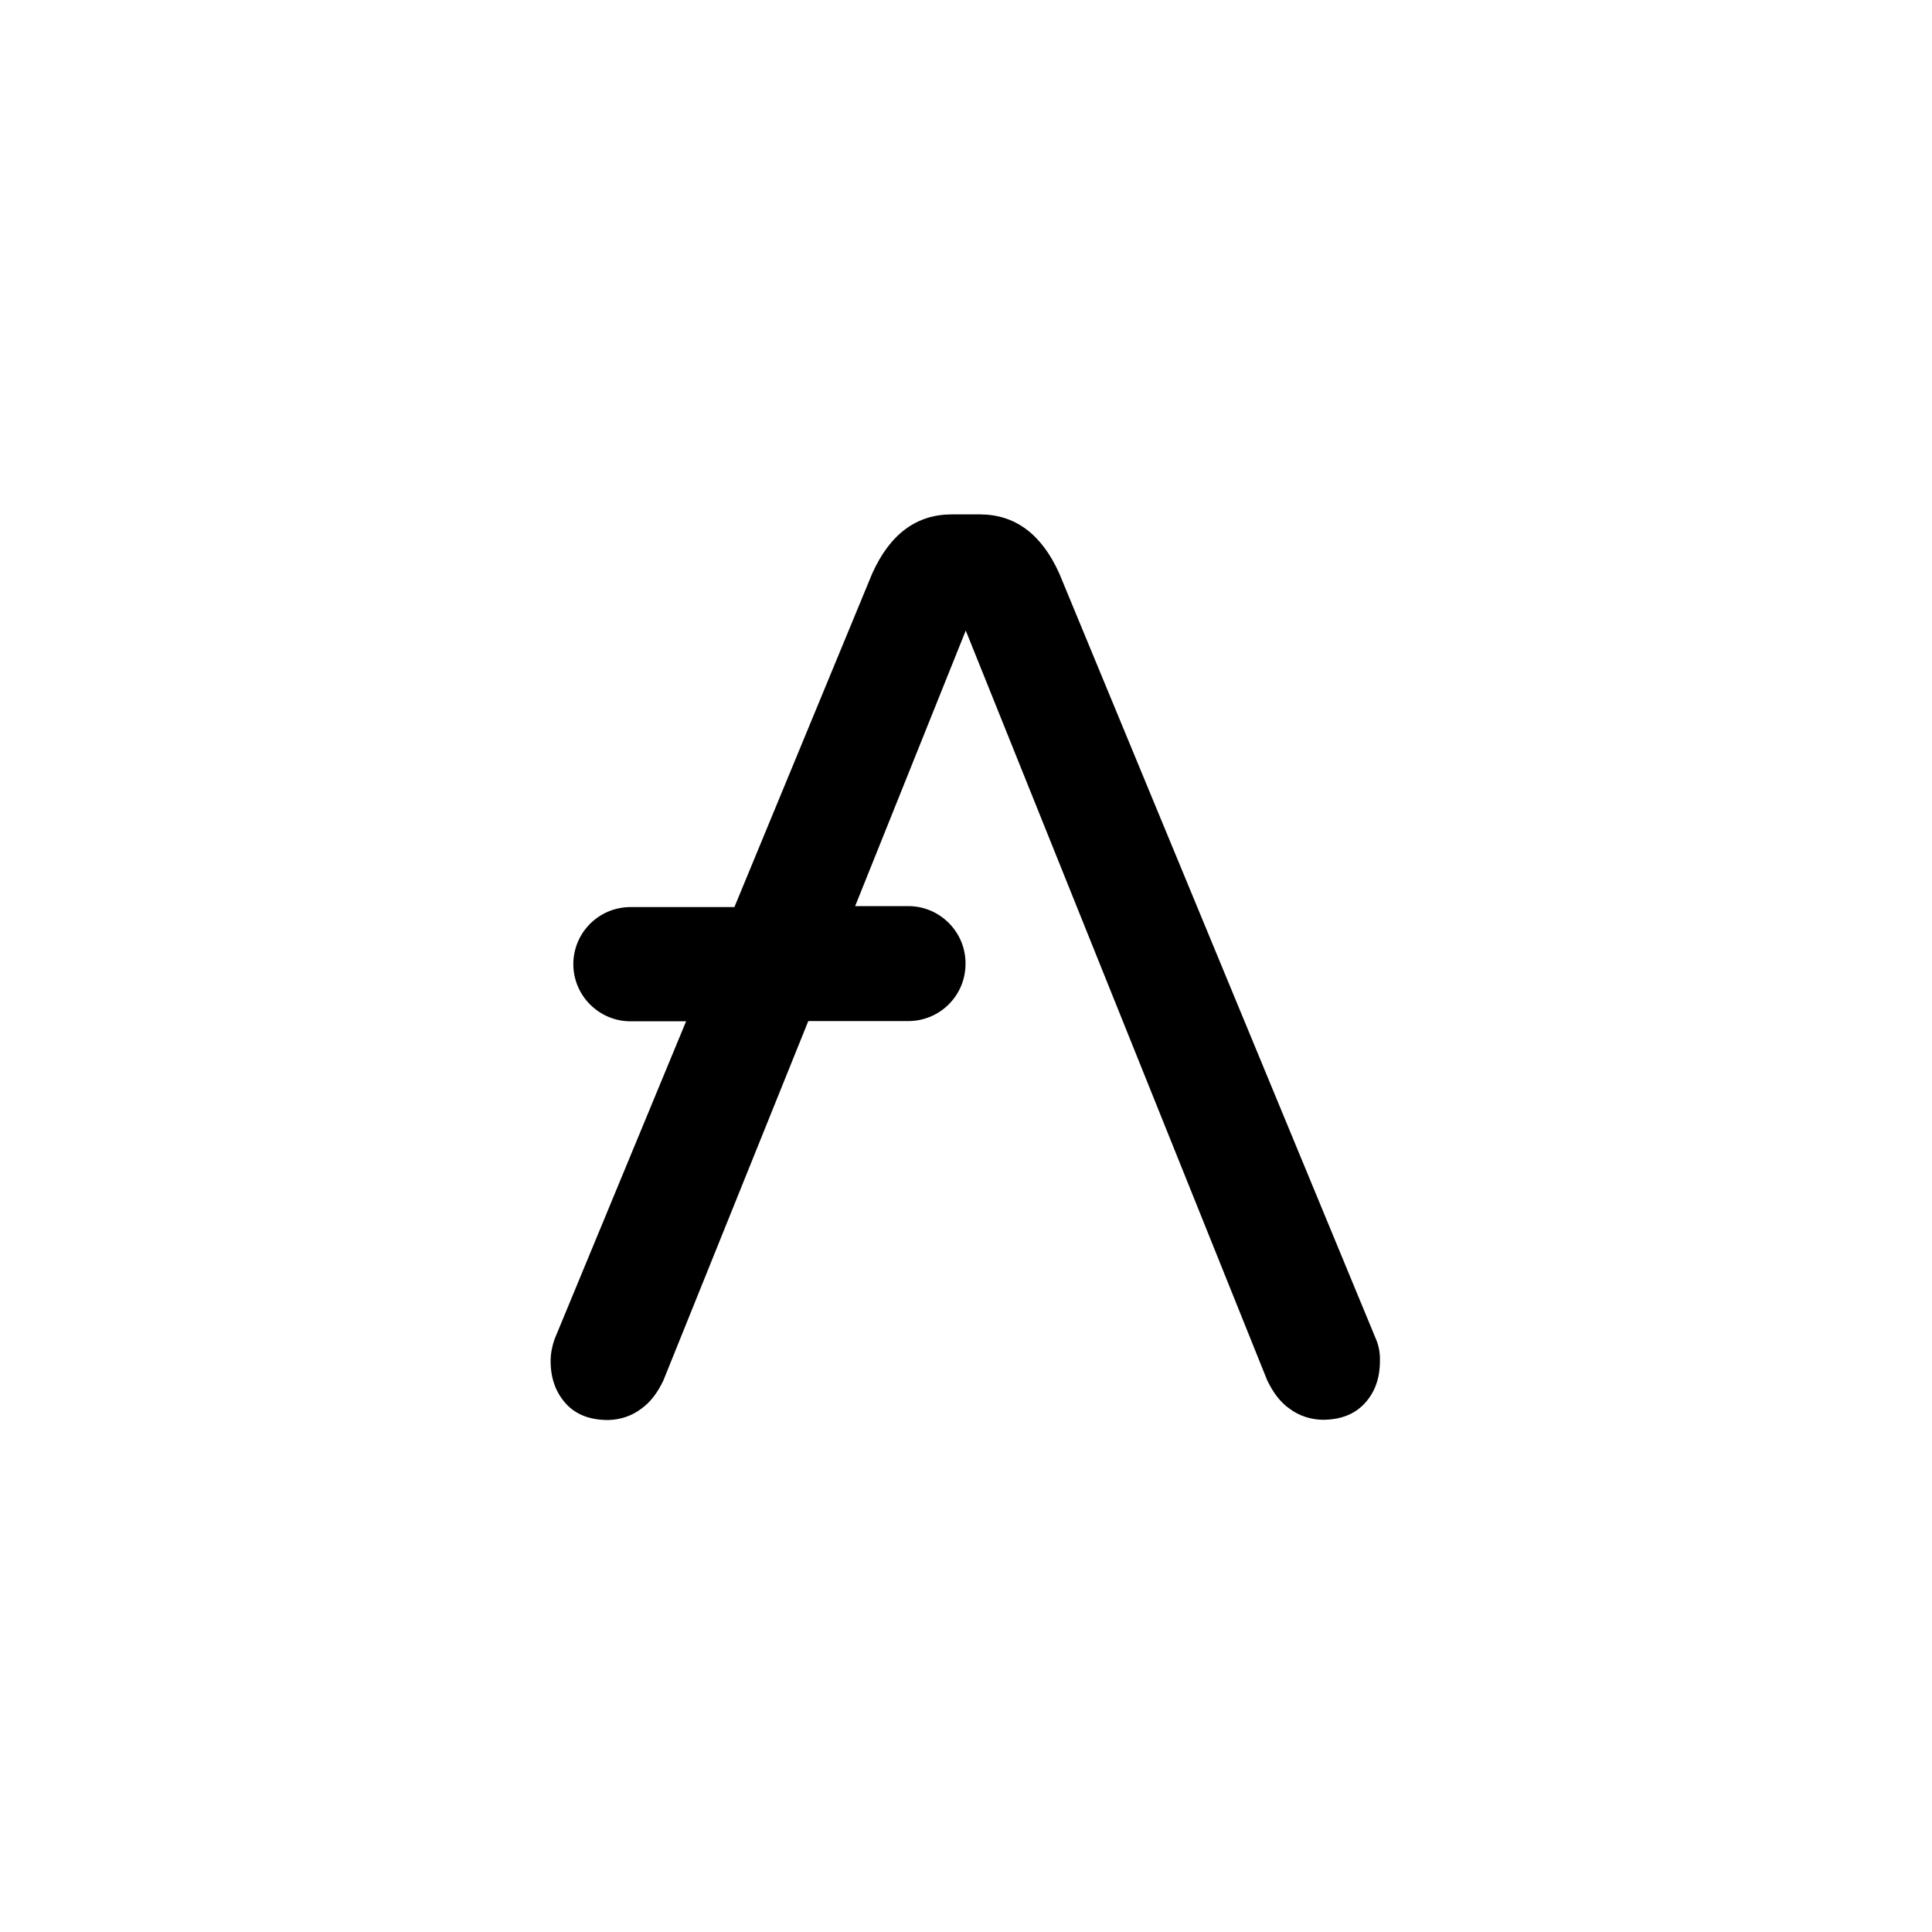
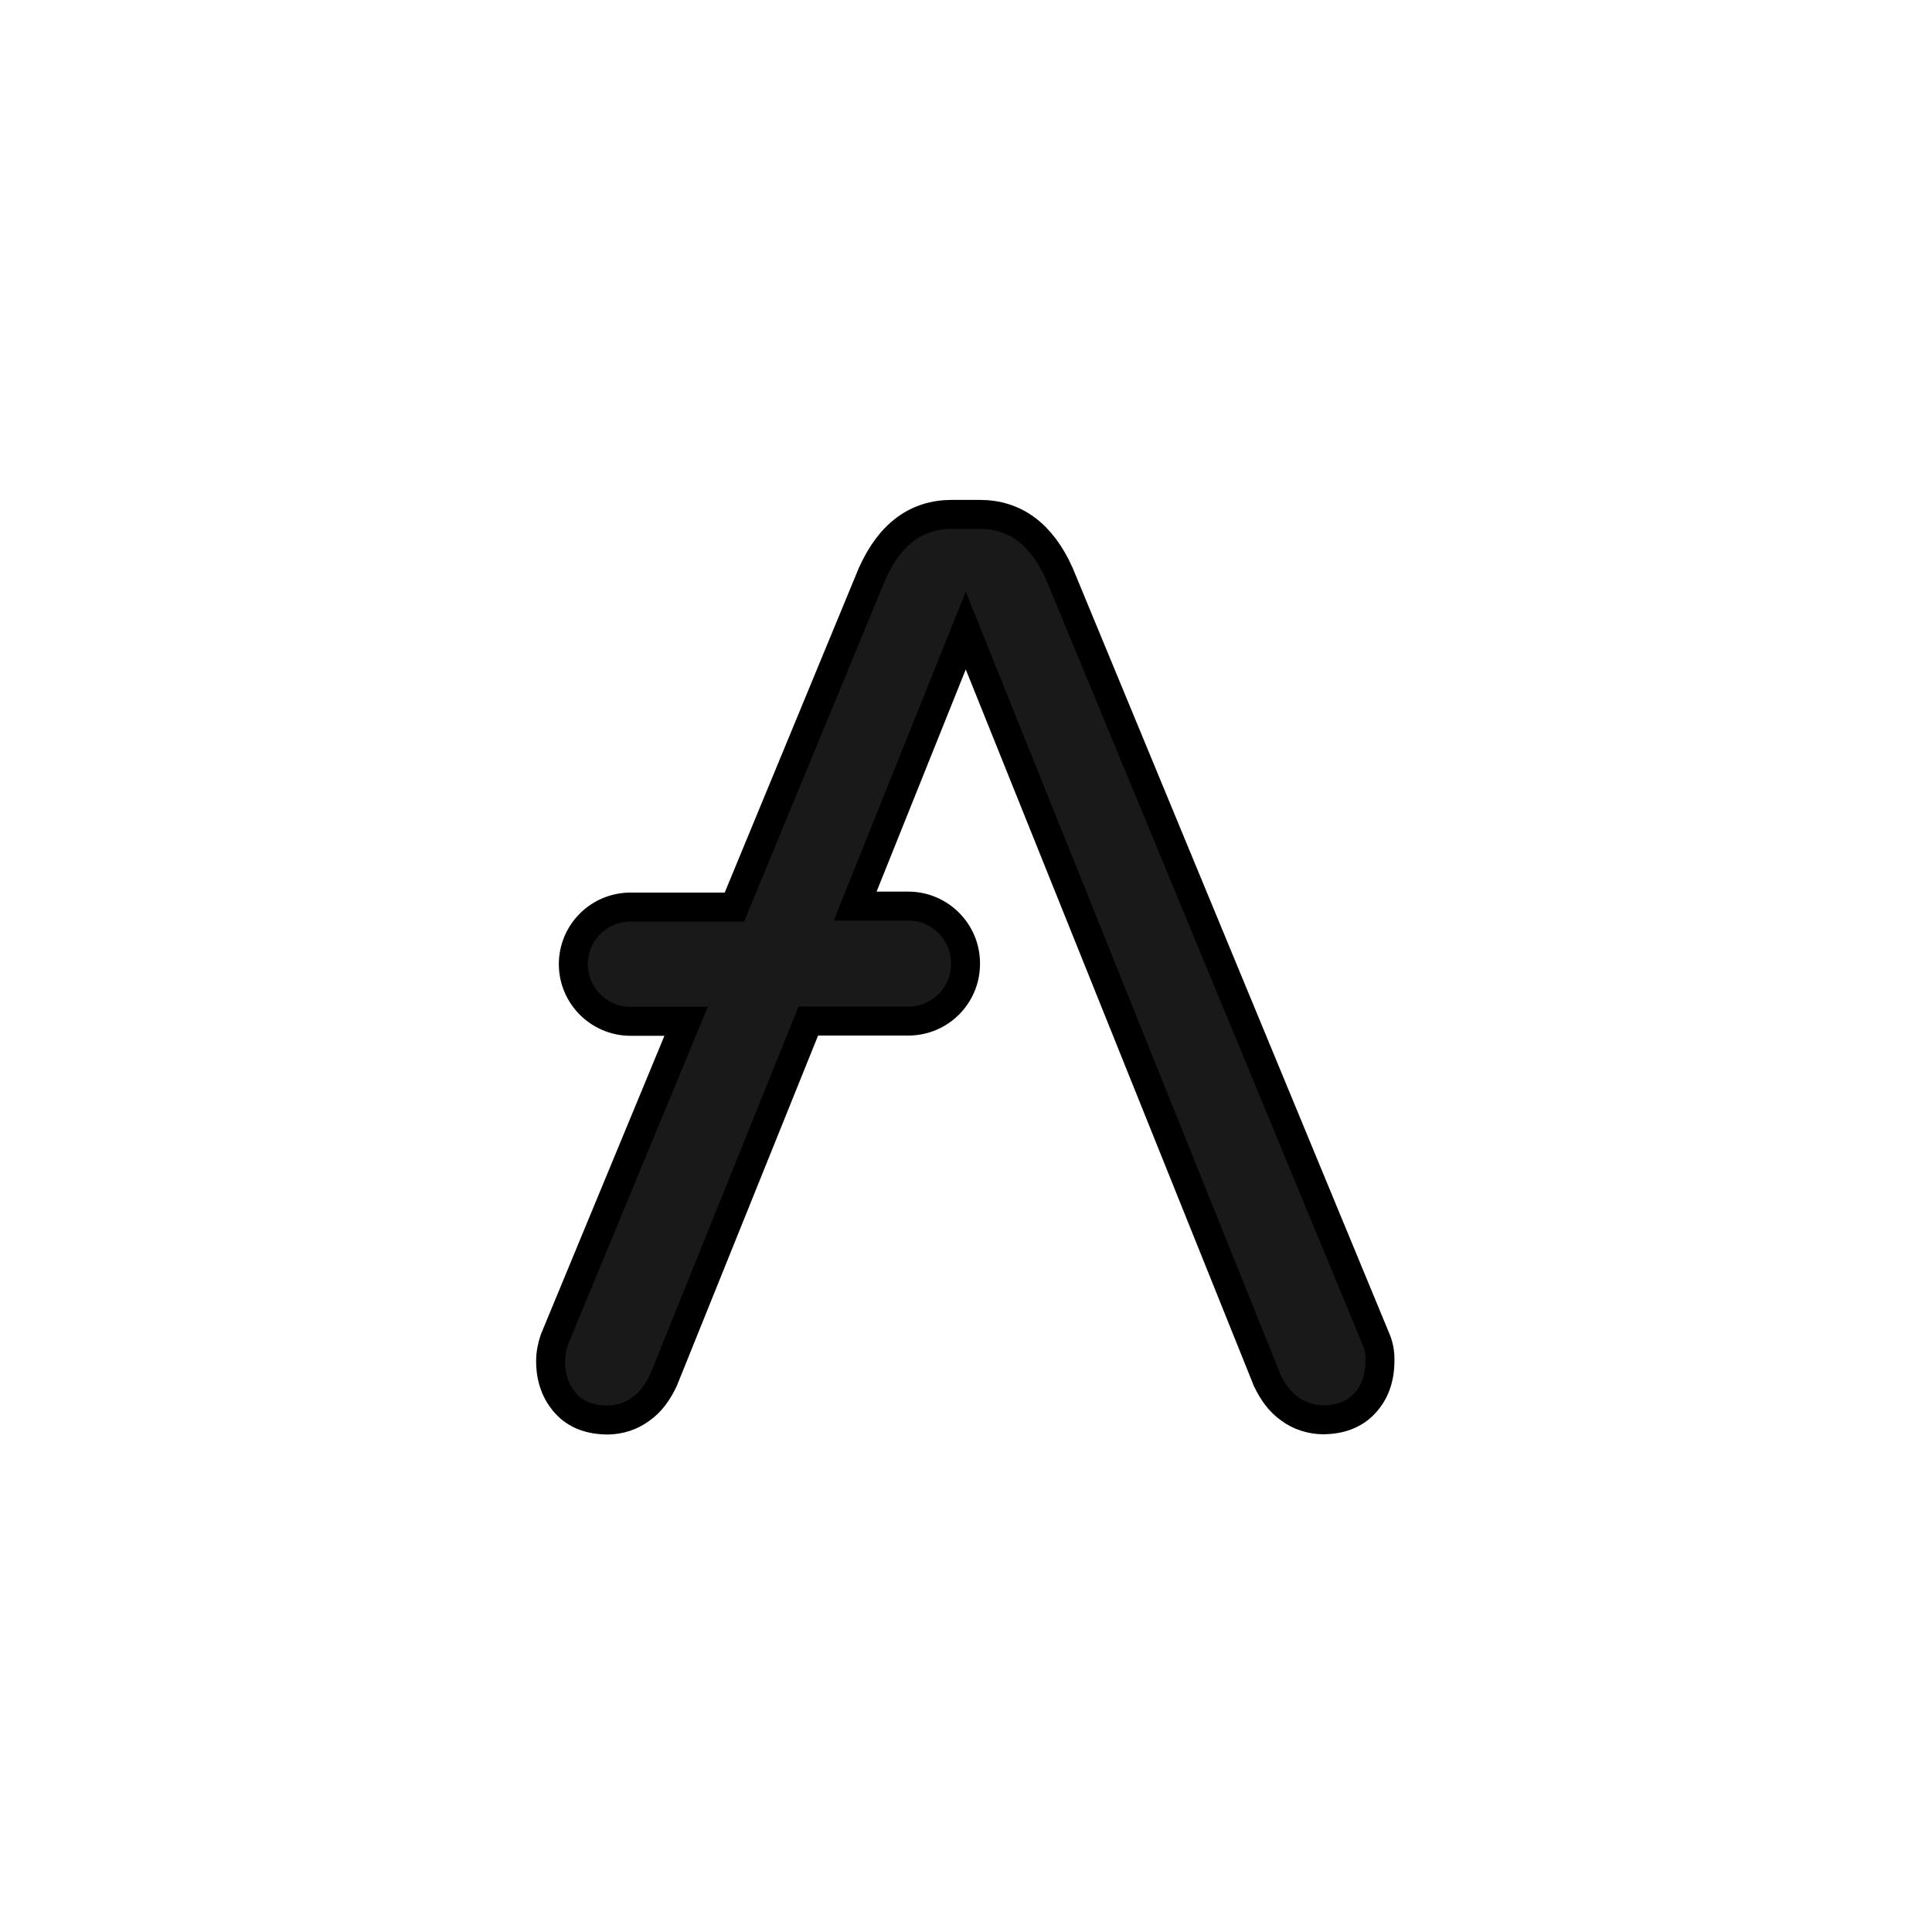
<svg xmlns="http://www.w3.org/2000/svg" xmlns:xlink="http://www.w3.org/1999/xlink" version="1.1" id="Layer_1" x="0px" y="0px" viewBox="0 0 800 800" style="enable-background:new 0 0 800 800;" xml:space="preserve">
  <style type="text/css">
		.st0 {
			clip-path: url(#SVGID_2_);
		}

		.st1 {
			/* fill: url(#SVGID_3_); */
			fill: transparent;
		}

		.st2 {
			fill: currentColor;
+ 			fill-opacity: 0.9;
+ 			stroke-width: 12px;
+ 			stroke: currentColor;
		}
	</style>
  <g>
    <defs>
      <rect id="SVGID_1_" width="800" height="800" />
    </defs>
    <clipPath id="SVGID_2_">
      <use xlink:href="#SVGID_1_" style="overflow:visible;" />
    </clipPath>
    <g id="b" class="st0">
      <linearGradient id="SVGID_3_" gradientUnits="userSpaceOnUse" x1="-597.355" y1="900.686" x2="-598.099" y2="900.06" gradientTransform="matrix(776 0 0 -776 464237 699089)">
        <stop offset="0" style="stop-color:#B6509E" />
        <stop offset="1" style="stop-color:#2EBAC6" />
      </linearGradient>
      <circle class="st1" cx="400" cy="400" r="388" />
      <path class="st2" d="M569.8,554.6L438.6,237.4c-7.4-16.4-18.4-24.4-32.9-24.4h-11.6c-14.5,0-25.5,8-32.9,24.4l-57.1,138.2h-43.2    c-12.9,0.1-23.4,10.5-23.5,23.5v0.3c0.1,12.9,10.6,23.4,23.5,23.5h23.2l-54.5,131.7c-1,2.9-1.6,5.9-1.6,9c0,7.4,2.3,13.2,6.4,17.7    s10,6.7,17.4,6.7c4.9-0.1,9.6-1.6,13.5-4.5c4.2-2.9,7.1-7.1,9.4-11.9l60-148.8h41.6c12.9-0.1,23.4-10.5,23.5-23.5v-0.6    c-0.1-12.9-10.6-23.4-23.5-23.5h-22.2l45.8-114.1l124.8,310.4c2.3,4.8,5.2,9,9.4,11.9c3.9,2.9,8.7,4.4,13.5,4.5    c7.4,0,13.2-2.2,17.4-6.7c4.2-4.5,6.4-10.3,6.4-17.7C571.5,560.5,571,557.4,569.8,554.6z" />
    </g>
  </g>
</svg>
